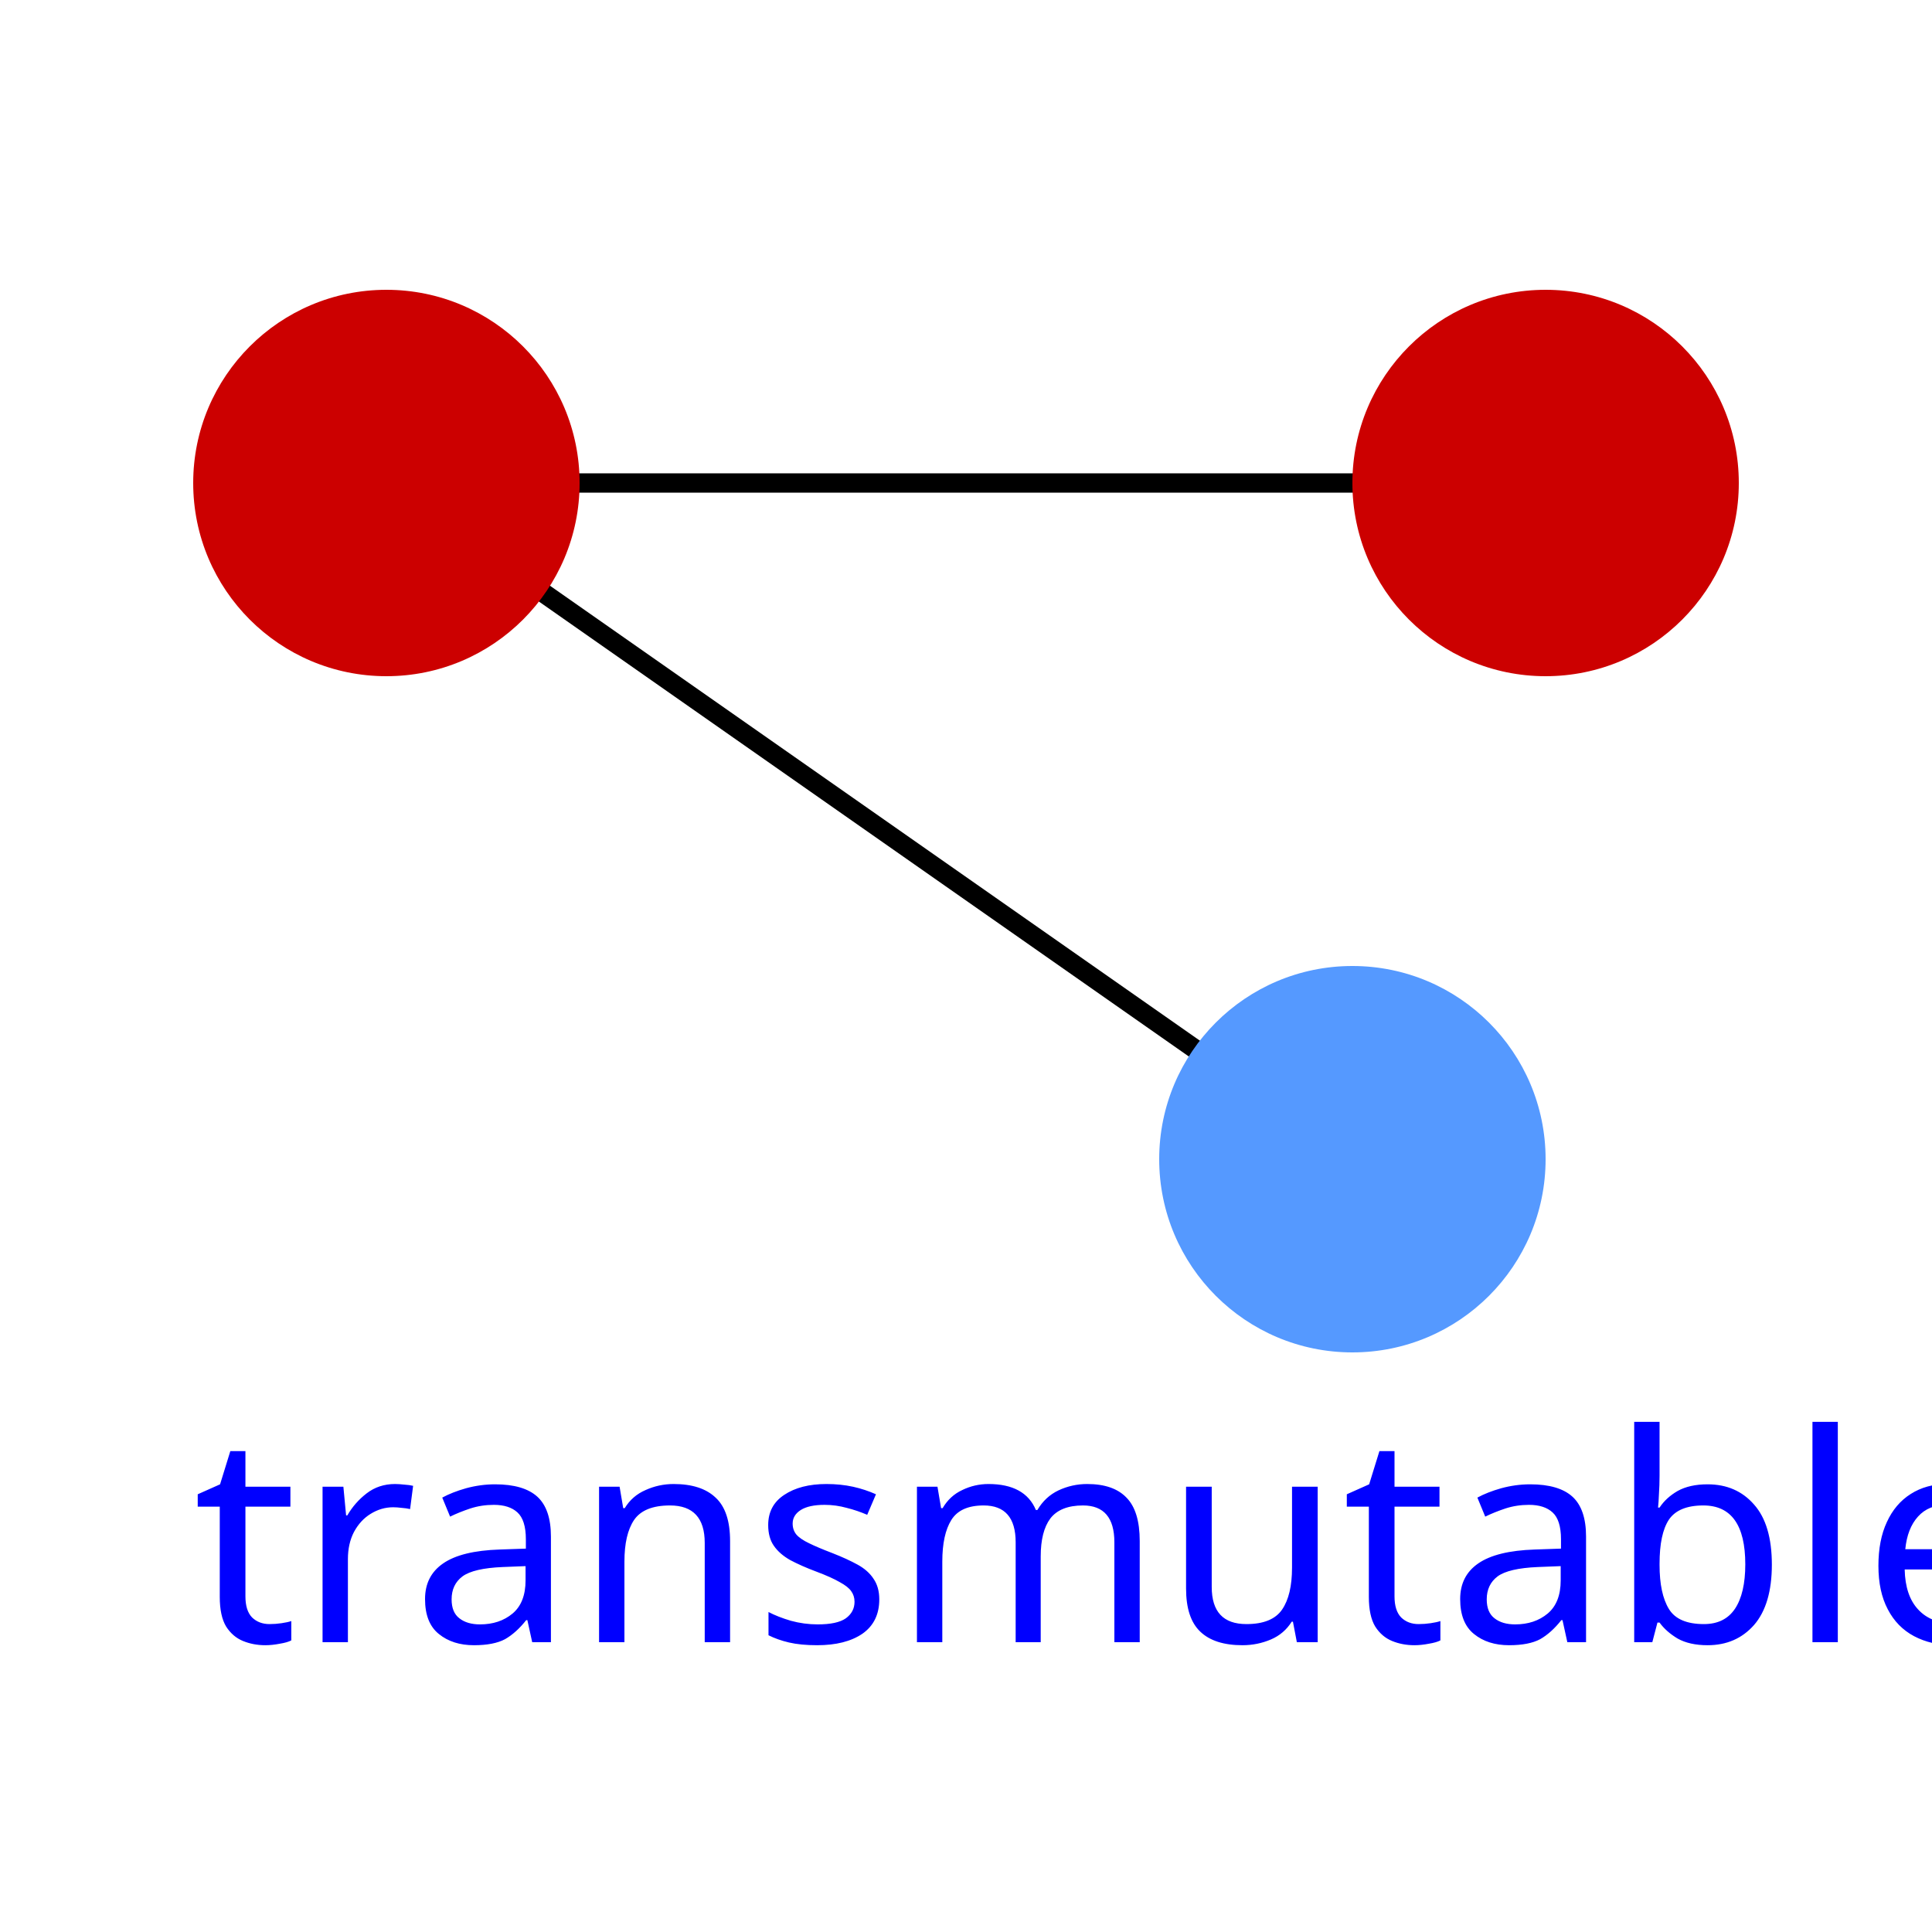
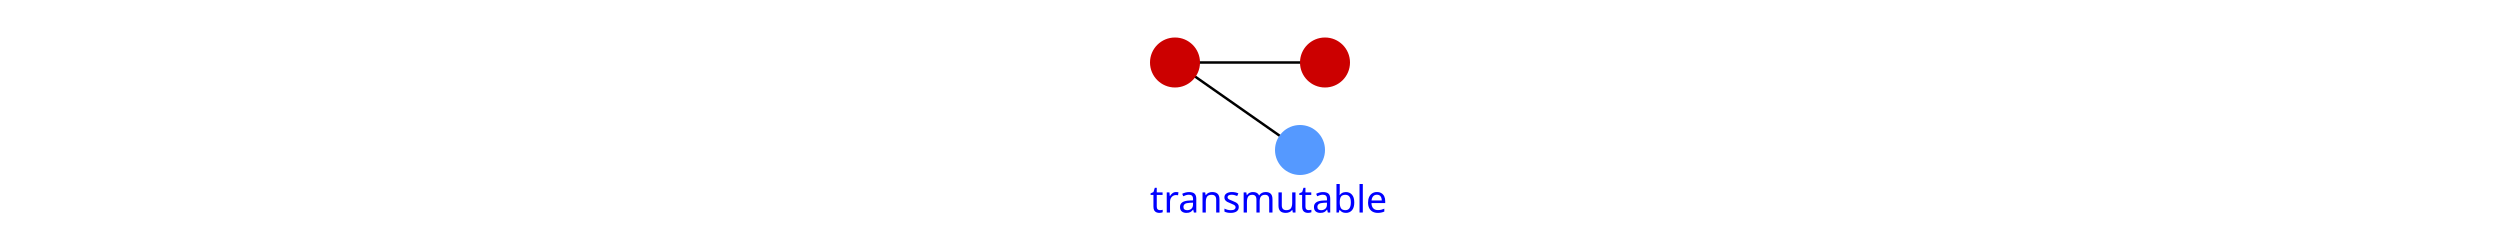
- <svg xmlns="http://www.w3.org/2000/svg" viewBox="-50 -50 100 100" style="background: white;border:1px solid grey" width="100" height="100">
+ <svg xmlns="http://www.w3.org/2000/svg" viewBox="-50 -50 100 100" style="background: white;border:none" width="200" height="20">
  <line x1="-30" y1="-25" x2="30" y2="-25" stroke="black" />
  <line x1="-30" y1="-25" x2="20" y2="10" stroke="black" />
  <circle cx="-30" cy="-25" r="10" fill="#c00" />
  <circle cx="30" cy="-25" r="10" fill="#c00" />
  <circle cx="20" cy="10" r="10" fill="#59f" />
  <text x="-40" y="35" style="font-size:15px;fill:blue;font-family:sans-serif">transmutable</text>
</svg>
